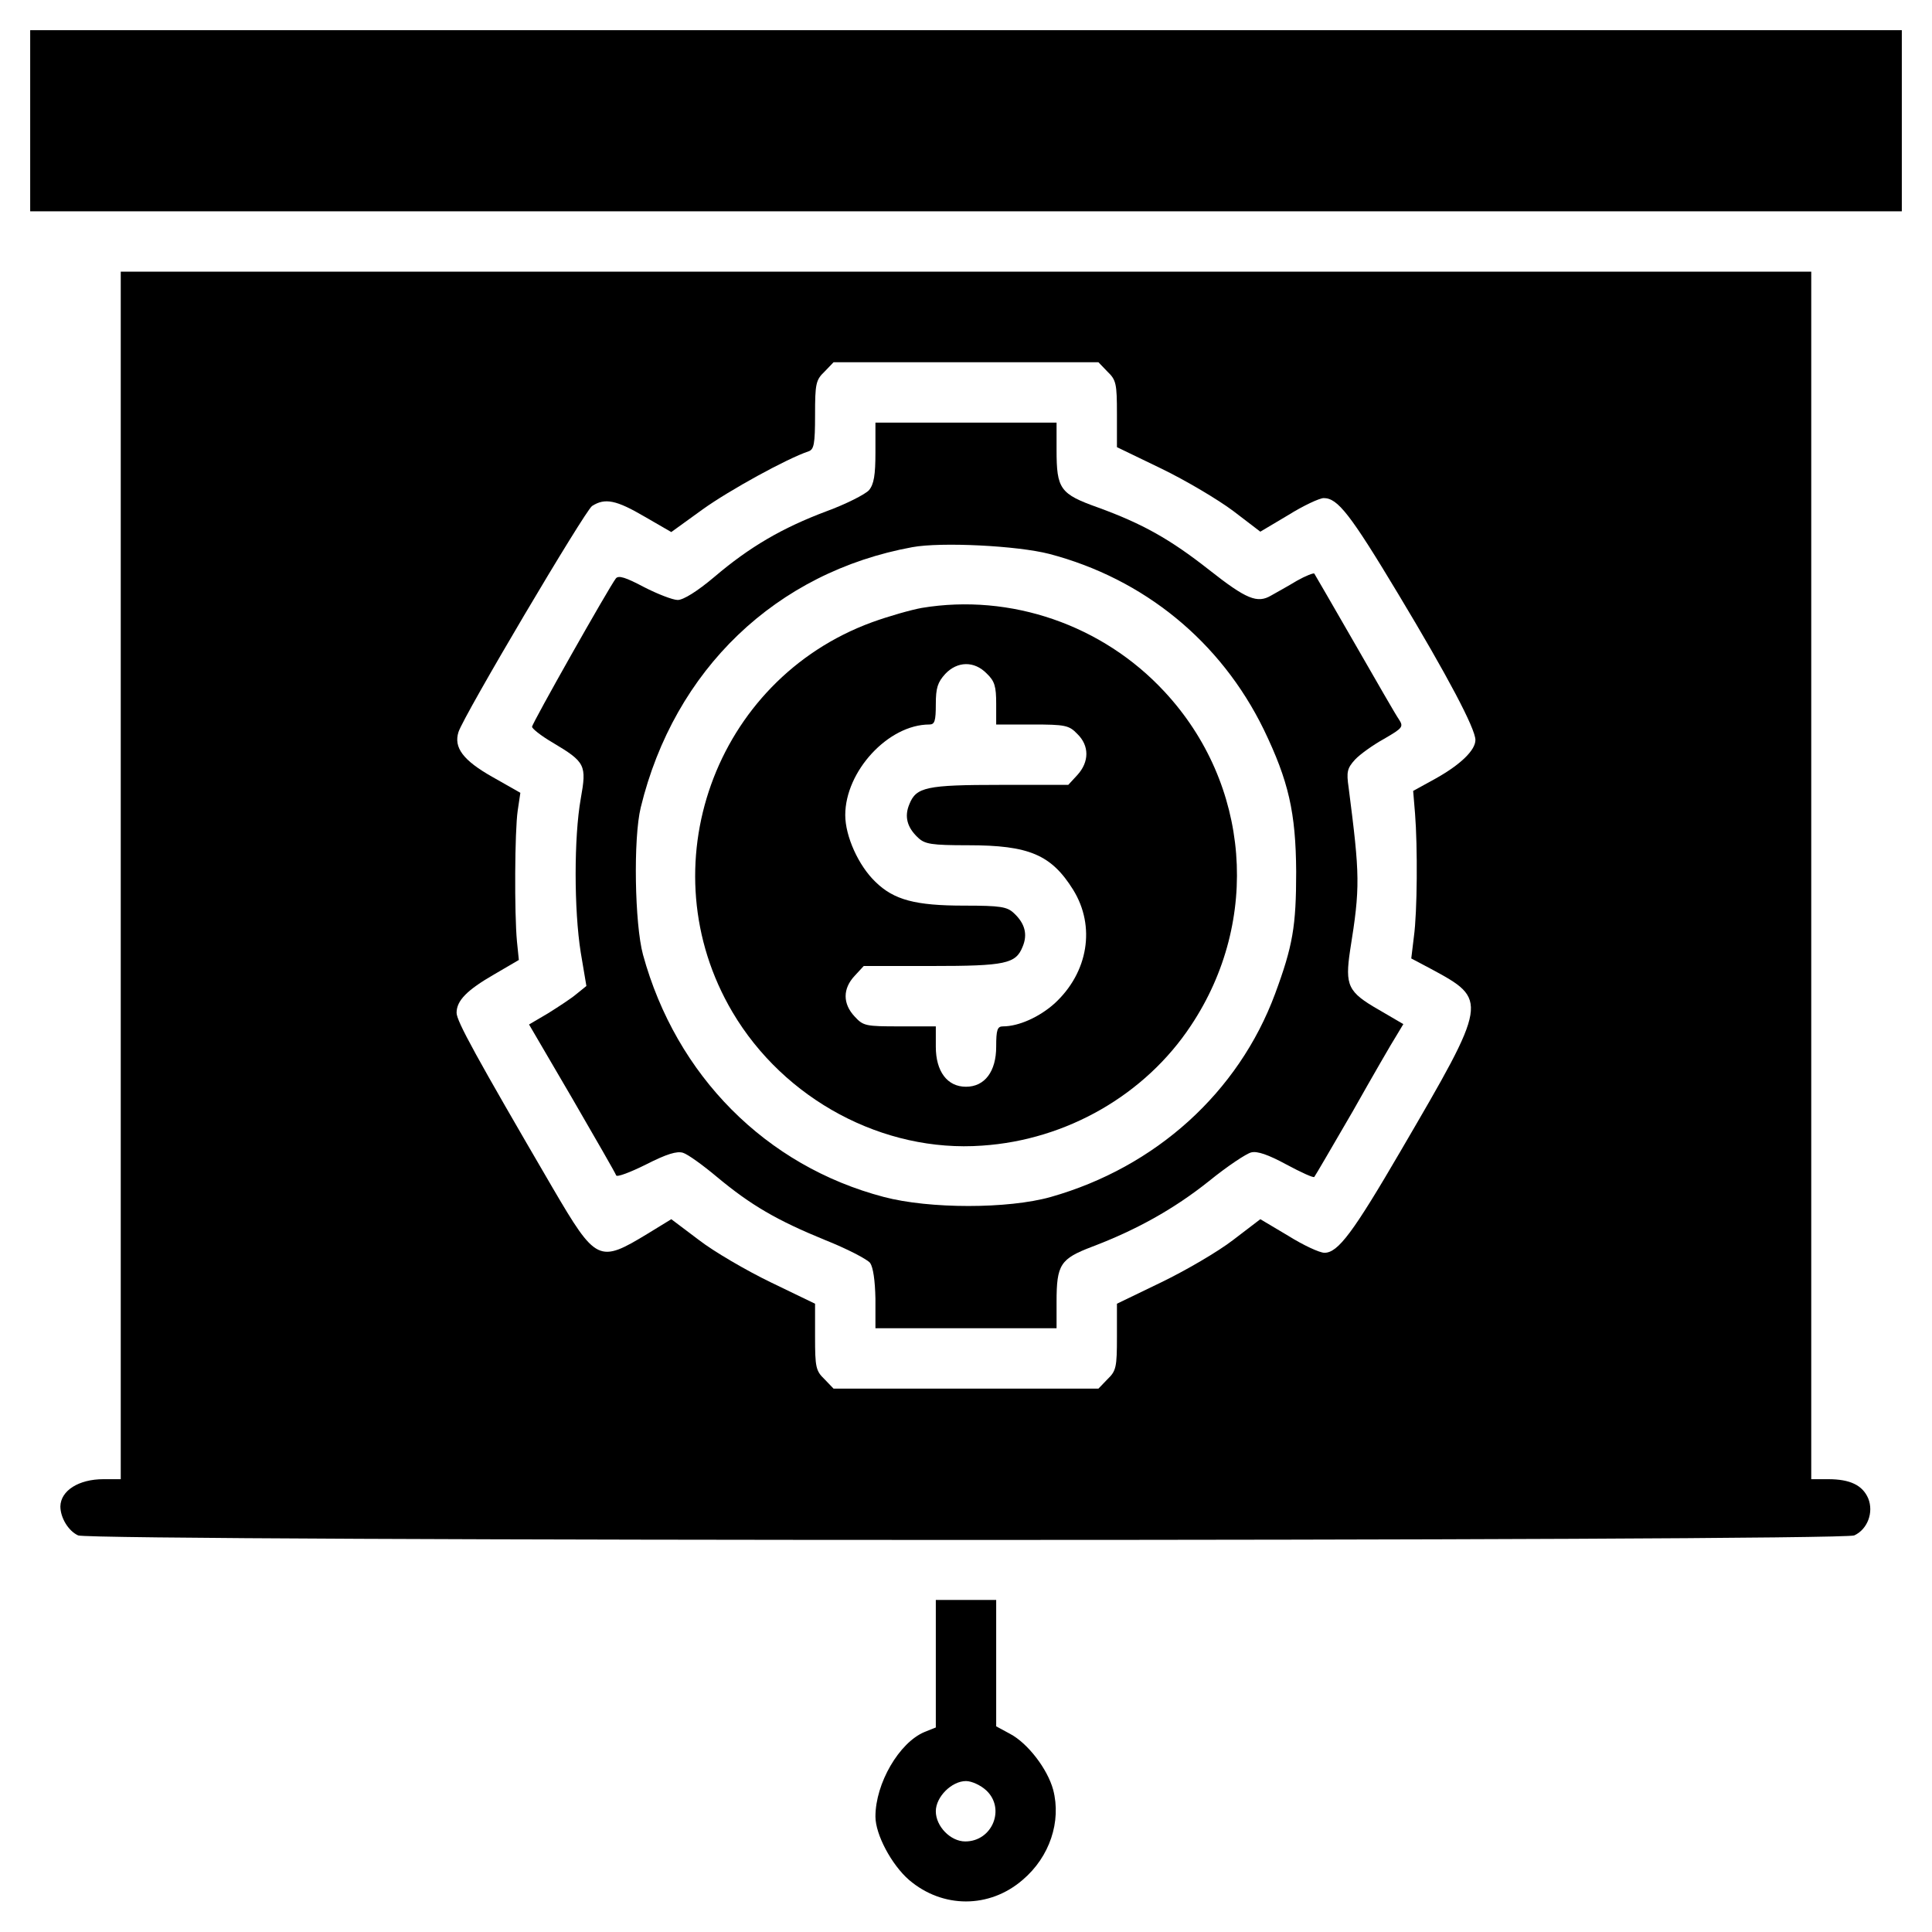
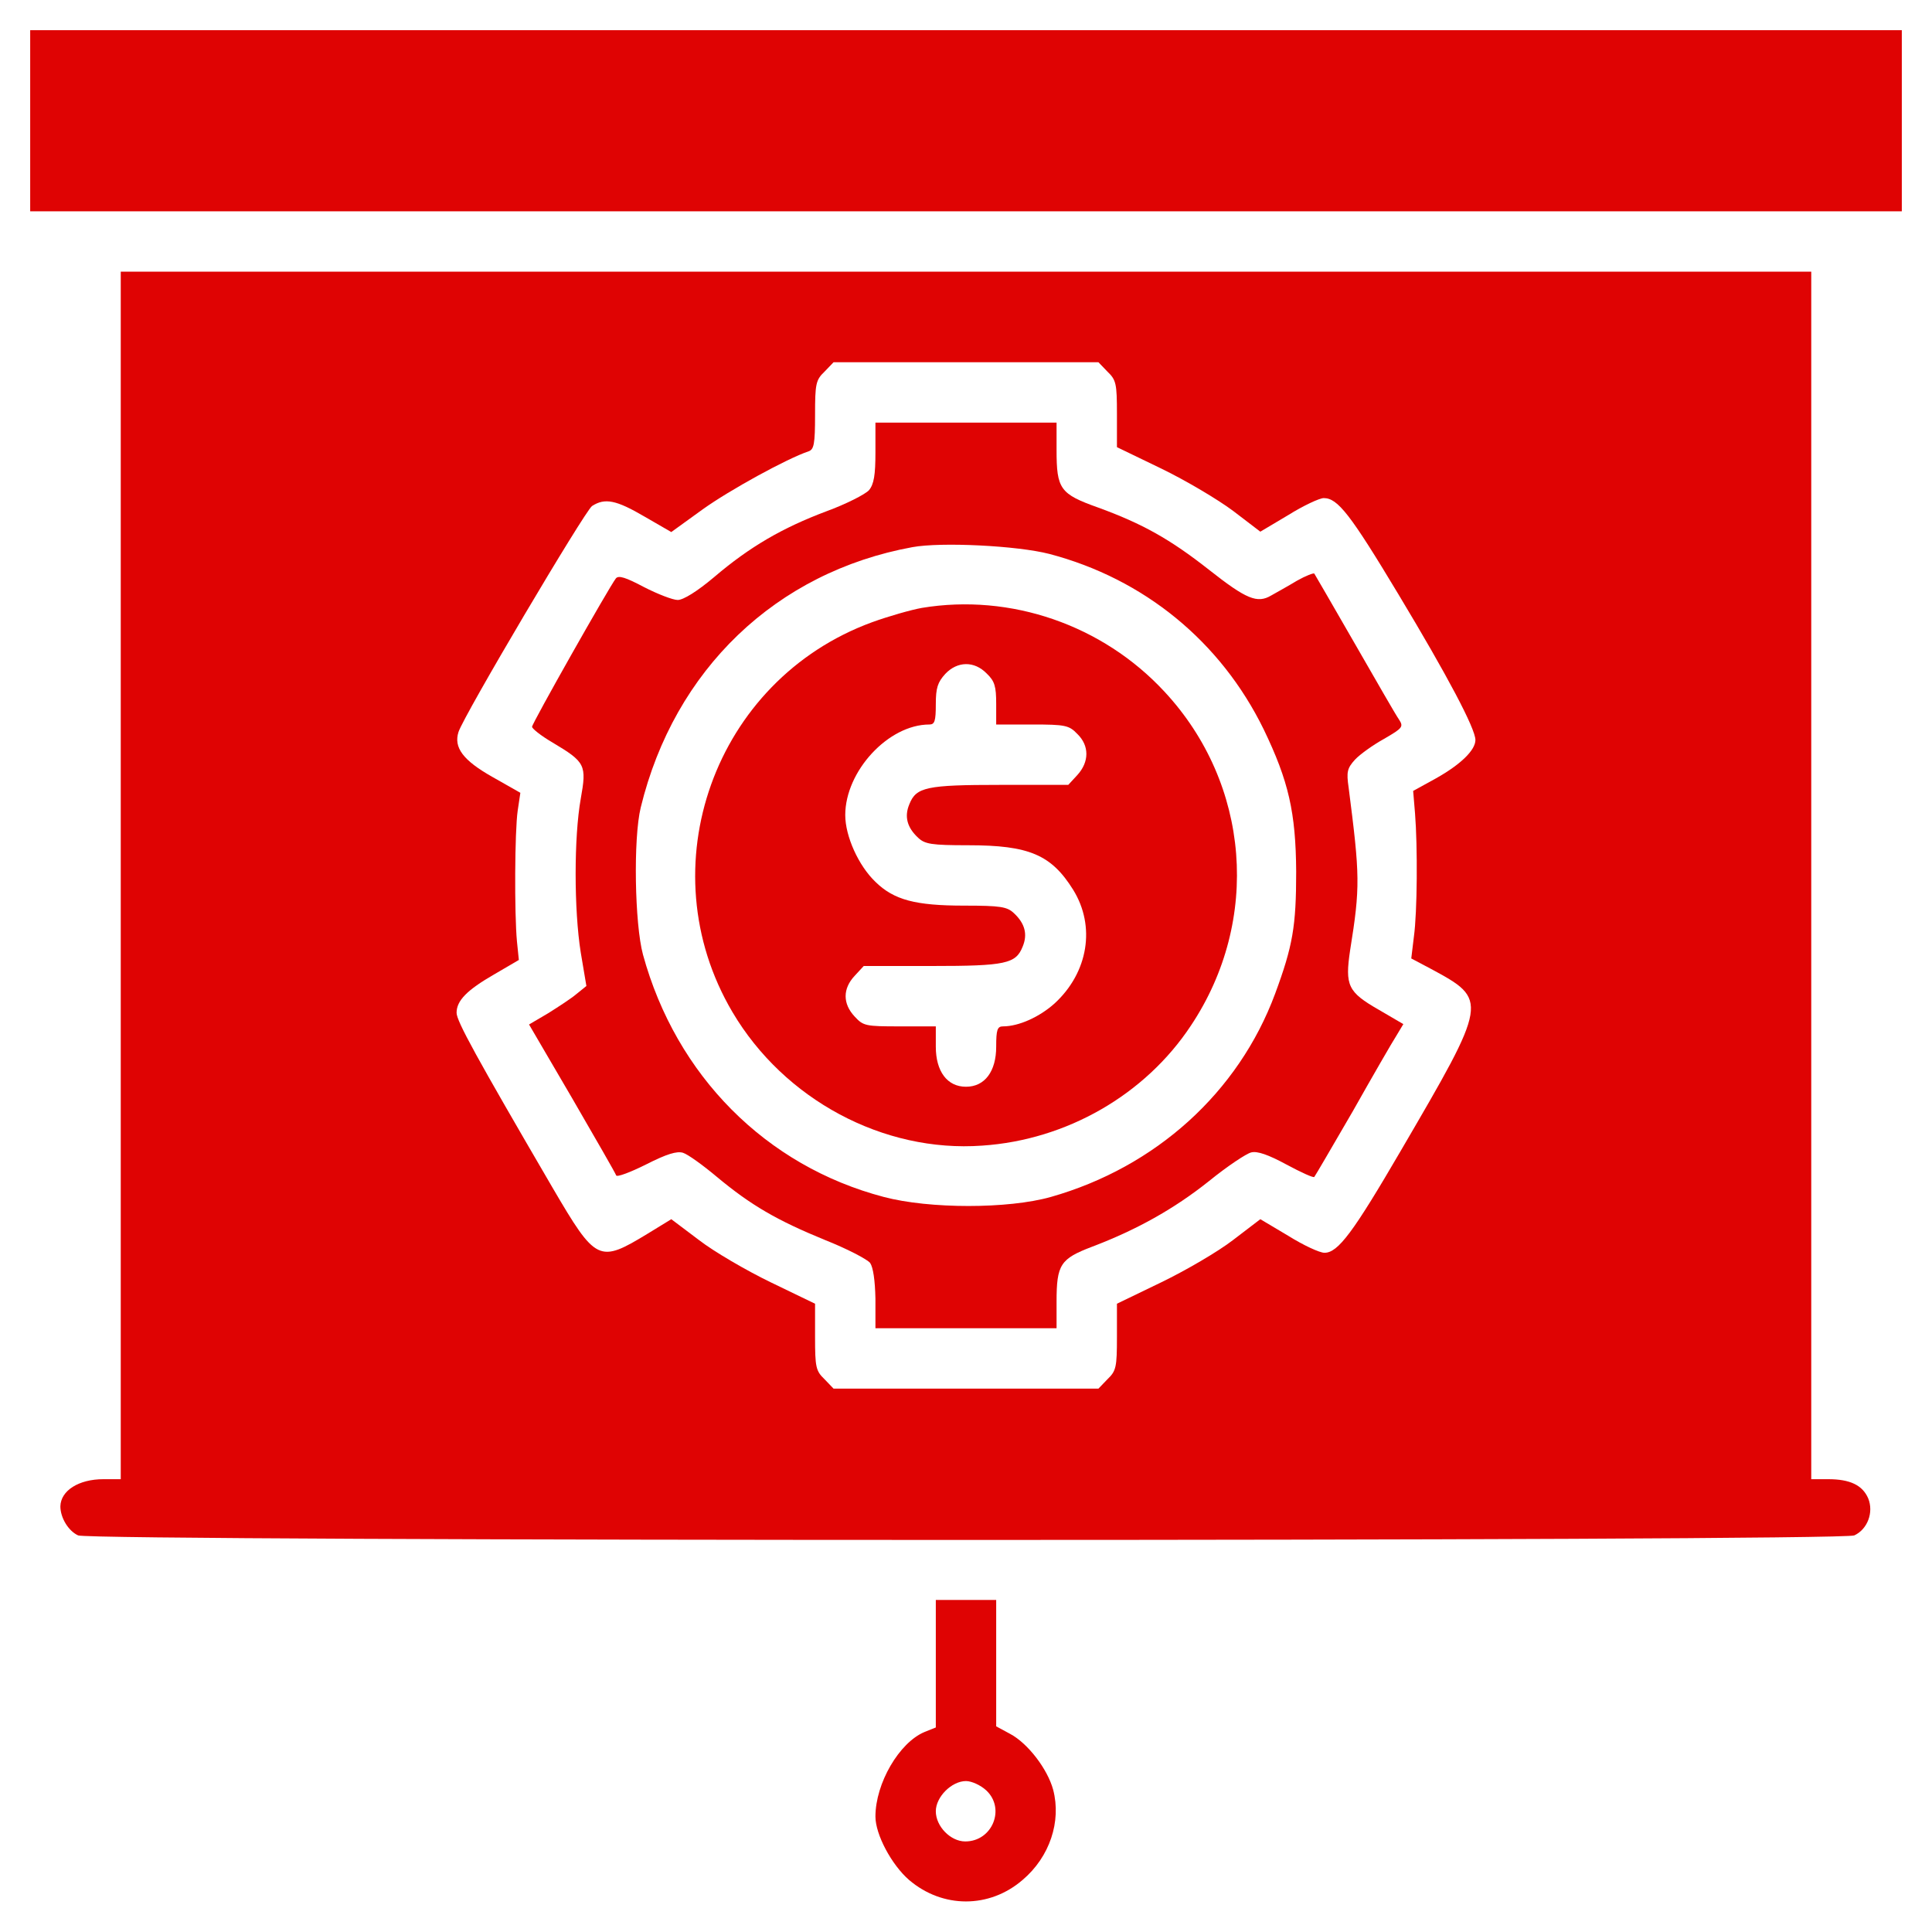
<svg xmlns="http://www.w3.org/2000/svg" version="1.0" width="512pt" height="512pt" viewBox="0 0 512 512" preserveAspectRatio="xMidYMid meet">
-   <g transform="translate(0,512) scale(0.1,-0.1)" fill="#000000" stroke="none">
+   <g transform="translate(0,512) scale(0.1,-0.1)" fill="#DF0303" stroke="none">
    <path d="M80 4800 l0 -240 2480 0 2480 0 0 240 0 240 -2480 0 -2480 0 0 -240z" />
    <path d="M320 2800 l0 -1600 -46 0 c-65 0 -113 -30 -114 -72 0 -30 21 -65 47 -77 35 -16 4672 -16 4707 0 35 16 52 61 37 98 -15 35 -48 51 -106 51 l-45 0 0 1600 0 1600 -2240 0 -2240 0 0 -1600z m2615 1335 c23 -22 25 -32 25 -112 l0 -88 118 -57 c64 -31 150 -82 190 -112 l72 -55 74 44 c40 25 83 45 94 45 37 0 70 -42 198 -255 130 -216 204 -356 204 -386 0 -27 -39 -65 -105 -102 l-60 -33 5 -60 c7 -88 6 -261 -3 -326 l-7 -58 51 -27 c154 -83 154 -84 -79 -483 -126 -216 -166 -270 -202 -270 -13 0 -56 20 -96 45 l-74 44 -72 -55 c-40 -31 -126 -81 -190 -112 l-118 -57 0 -88 c0 -80 -2 -90 -25 -112 l-24 -25 -351 0 -351 0 -24 25 c-23 22 -25 32 -25 112 l0 88 -118 57 c-64 31 -150 81 -190 112 l-73 55 -62 -38 c-130 -79 -137 -76 -253 122 -203 348 -254 441 -254 463 0 32 27 60 100 102 l65 38 -5 49 c-7 74 -6 293 2 347 l7 47 -74 42 c-78 44 -103 78 -90 119 14 44 335 586 354 599 34 22 64 16 139 -28 l71 -41 83 60 c71 51 224 135 281 154 14 5 17 19 17 96 0 83 2 93 25 115 l24 25 351 0 351 0 24 -25z" />
    <path d="M2320 3921 c0 -60 -4 -84 -17 -100 -10 -11 -61 -37 -113 -56 -117 -44 -203 -94 -297 -174 -45 -38 -82 -61 -97 -61 -13 0 -54 16 -89 34 -49 26 -68 32 -75 23 -19 -25 -222 -384 -222 -393 0 -5 24 -24 53 -41 89 -53 92 -60 76 -150 -18 -101 -18 -294 0 -407 l15 -89 -26 -21 c-14 -12 -48 -34 -75 -51 l-51 -30 114 -195 c62 -107 115 -199 117 -205 2 -5 37 8 79 29 55 28 82 36 98 31 13 -4 53 -33 90 -64 90 -75 159 -115 286 -167 58 -23 112 -51 120 -61 8 -12 13 -46 14 -95 l0 -78 240 0 240 0 0 70 c0 99 10 114 94 146 116 44 216 99 310 174 48 39 99 73 112 76 16 4 45 -6 93 -32 39 -21 72 -36 74 -33 2 2 48 81 102 174 53 94 105 184 116 201 l18 30 -65 38 c-82 47 -90 64 -76 158 27 168 26 197 -4 431 -6 41 -4 51 17 74 13 14 48 39 77 55 50 29 52 32 39 52 -8 11 -60 102 -117 201 -57 99 -105 182 -107 185 -2 2 -23 -6 -46 -19 -23 -14 -54 -31 -68 -39 -37 -22 -66 -10 -165 68 -103 81 -176 122 -294 165 -101 36 -110 49 -110 153 l0 72 -240 0 -240 0 0 -79z m461 -269 c251 -66 454 -232 568 -465 66 -137 85 -220 86 -377 0 -145 -9 -197 -56 -324 -97 -261 -316 -459 -594 -538 -113 -32 -322 -32 -443 0 -312 82 -550 321 -638 642 -22 81 -26 308 -6 390 89 366 359 624 720 690 76 14 278 4 363 -18z" />
    <path d="M2443 3509 c-28 -5 -88 -22 -132 -38 -418 -153 -596 -650 -370 -1033 137 -232 400 -373 662 -354 224 15 432 135 553 318 186 279 157 641 -70 885 -164 177 -408 261 -643 222z m172 -174 c21 -20 25 -34 25 -80 l0 -55 95 0 c88 0 98 -2 120 -25 32 -31 32 -74 0 -109 l-24 -26 -180 0 c-196 0 -223 -6 -241 -51 -14 -33 -6 -62 23 -89 18 -17 35 -20 133 -20 161 0 220 -25 278 -118 60 -97 40 -219 -49 -301 -40 -36 -95 -61 -137 -61 -15 0 -18 -9 -18 -54 0 -65 -30 -106 -80 -106 -50 0 -80 41 -80 106 l0 54 -95 0 c-91 0 -97 1 -120 26 -32 34 -32 74 0 108 l24 26 180 0 c196 0 223 6 241 51 14 33 6 62 -23 89 -18 17 -35 20 -132 20 -129 0 -186 15 -235 63 -45 43 -80 121 -80 177 0 116 114 240 223 240 14 0 17 9 17 54 0 43 5 58 25 80 32 34 77 35 110 1z" />
    <path d="M2480 711 l0 -169 -30 -12 c-67 -28 -130 -136 -130 -224 0 -48 43 -128 89 -168 89 -76 213 -76 301 0 72 61 103 155 81 239 -15 55 -67 123 -114 148 l-37 20 0 168 0 167 -80 0 -80 0 0 -169z m134 -336 c51 -48 16 -135 -56 -135 -39 0 -78 40 -78 80 0 38 42 80 80 80 15 0 39 -11 54 -25z" />
  </g>
</svg>
